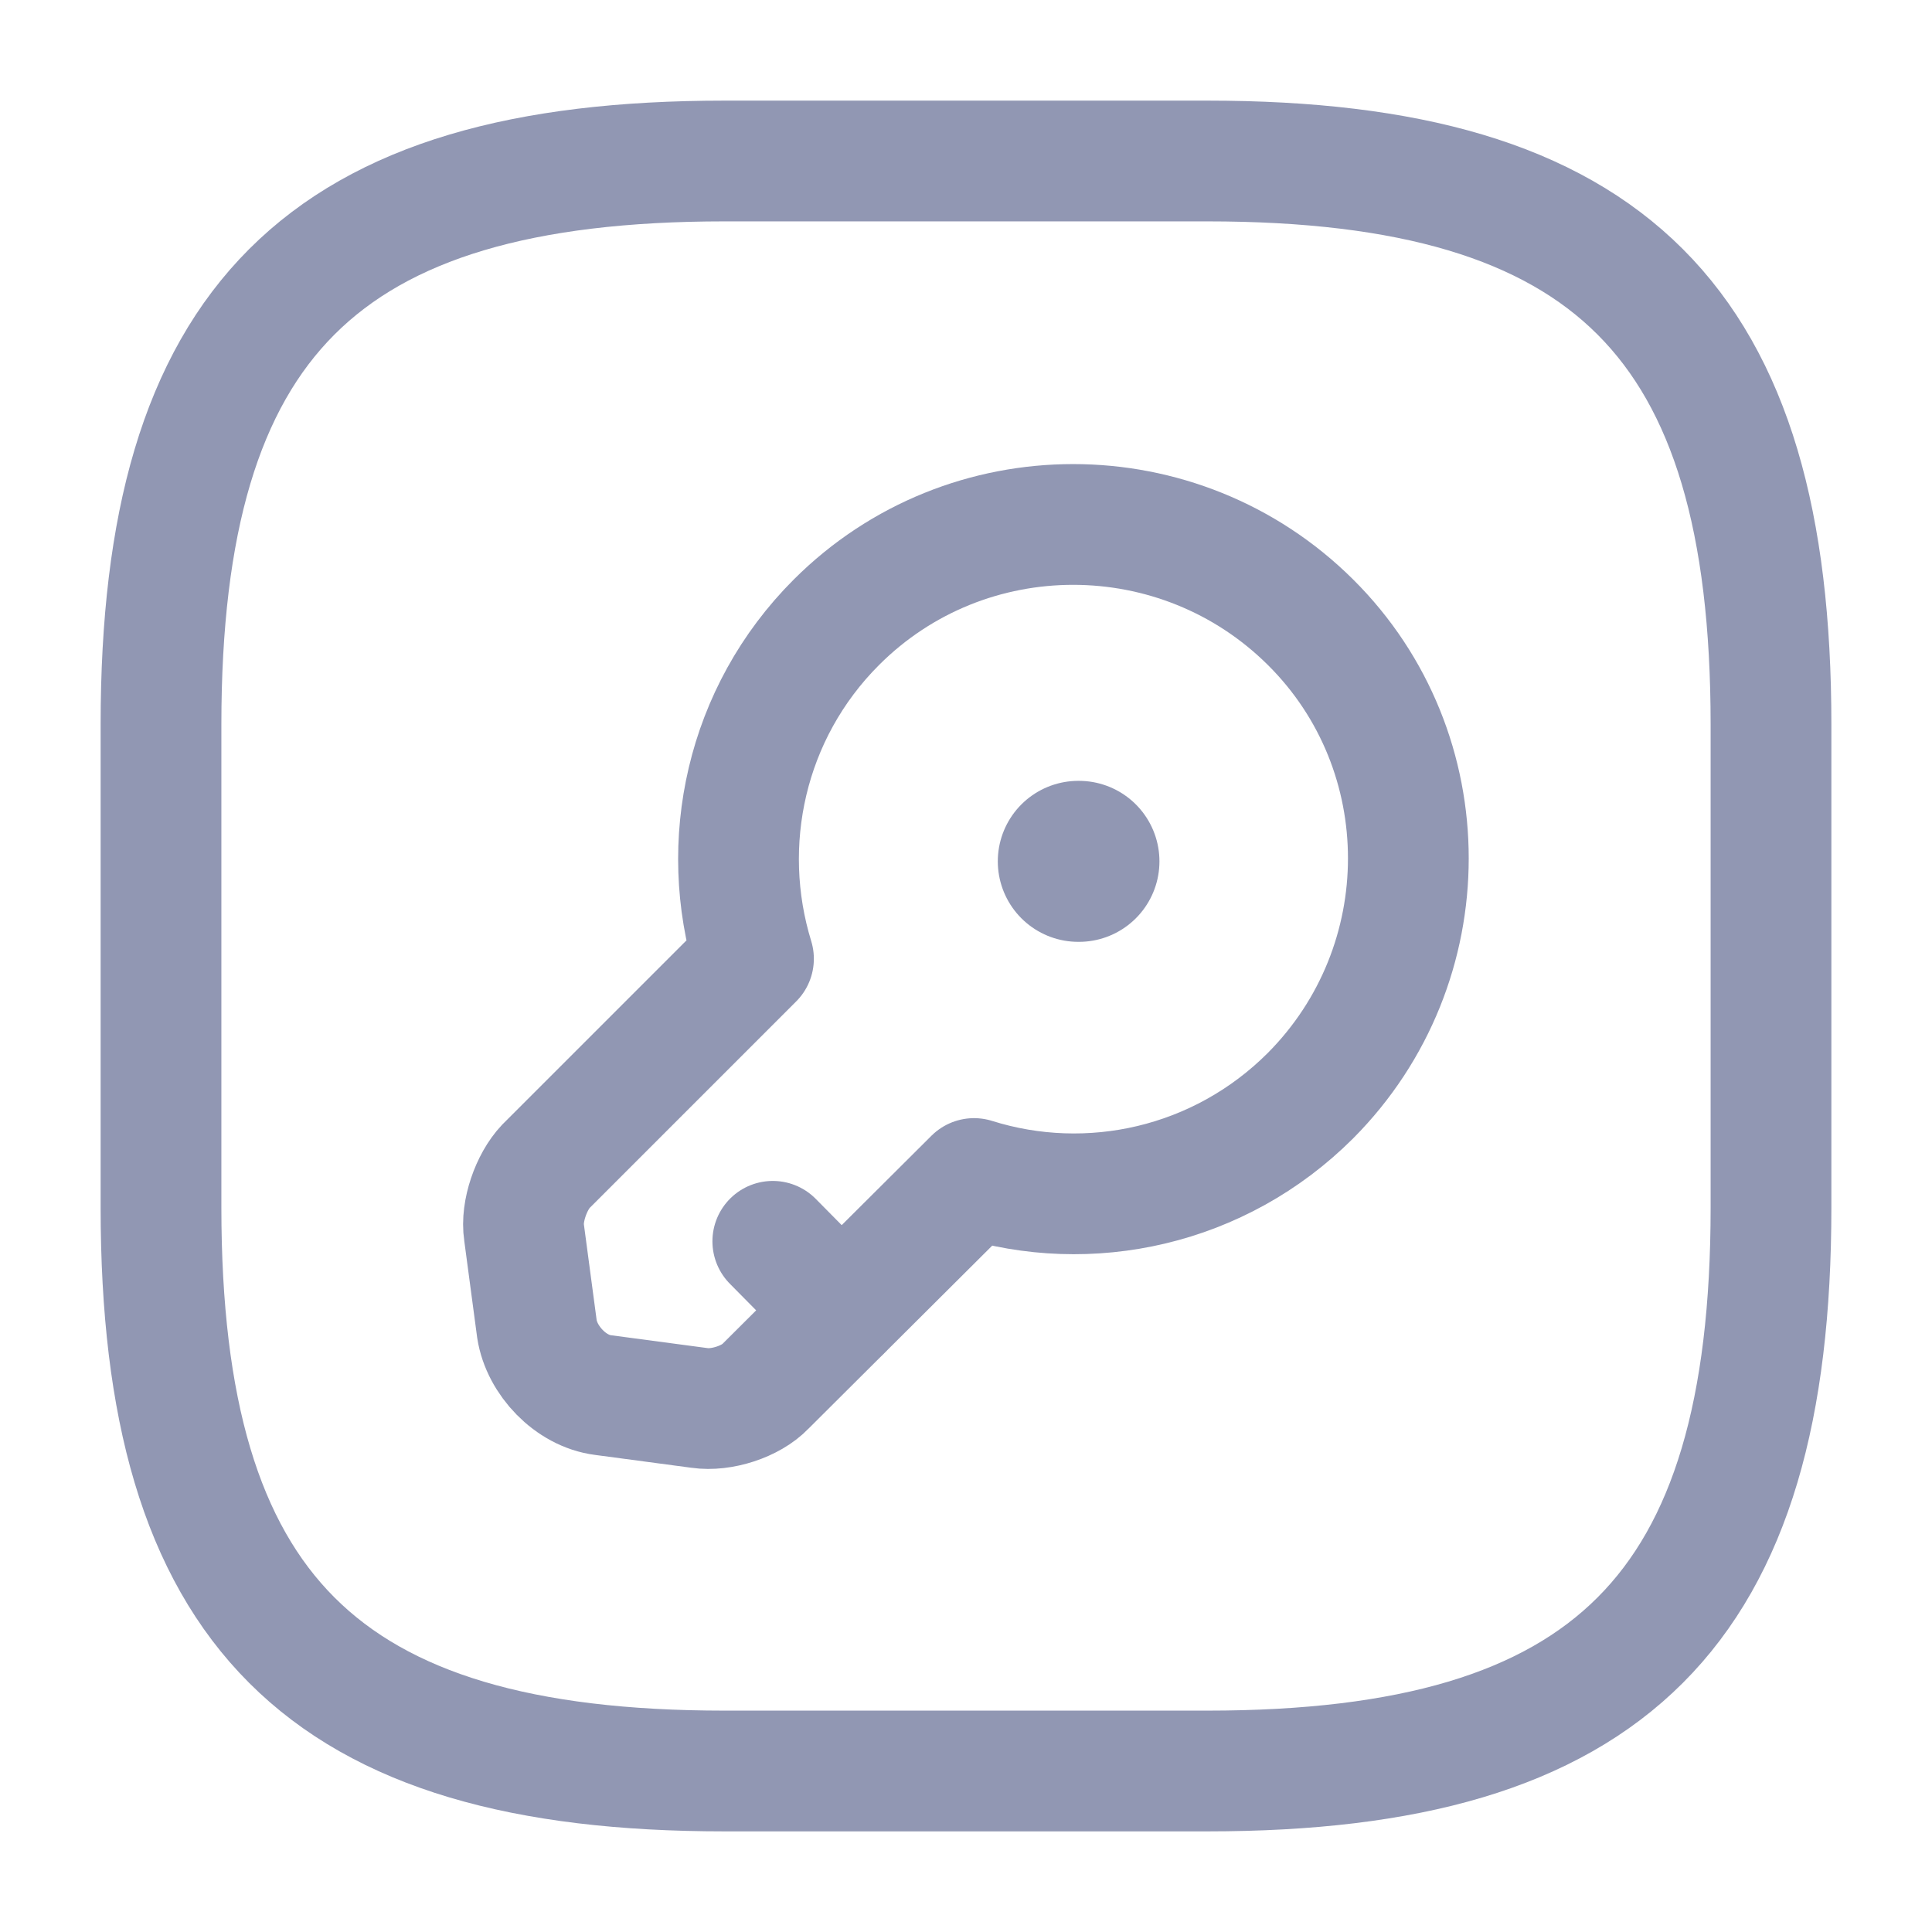
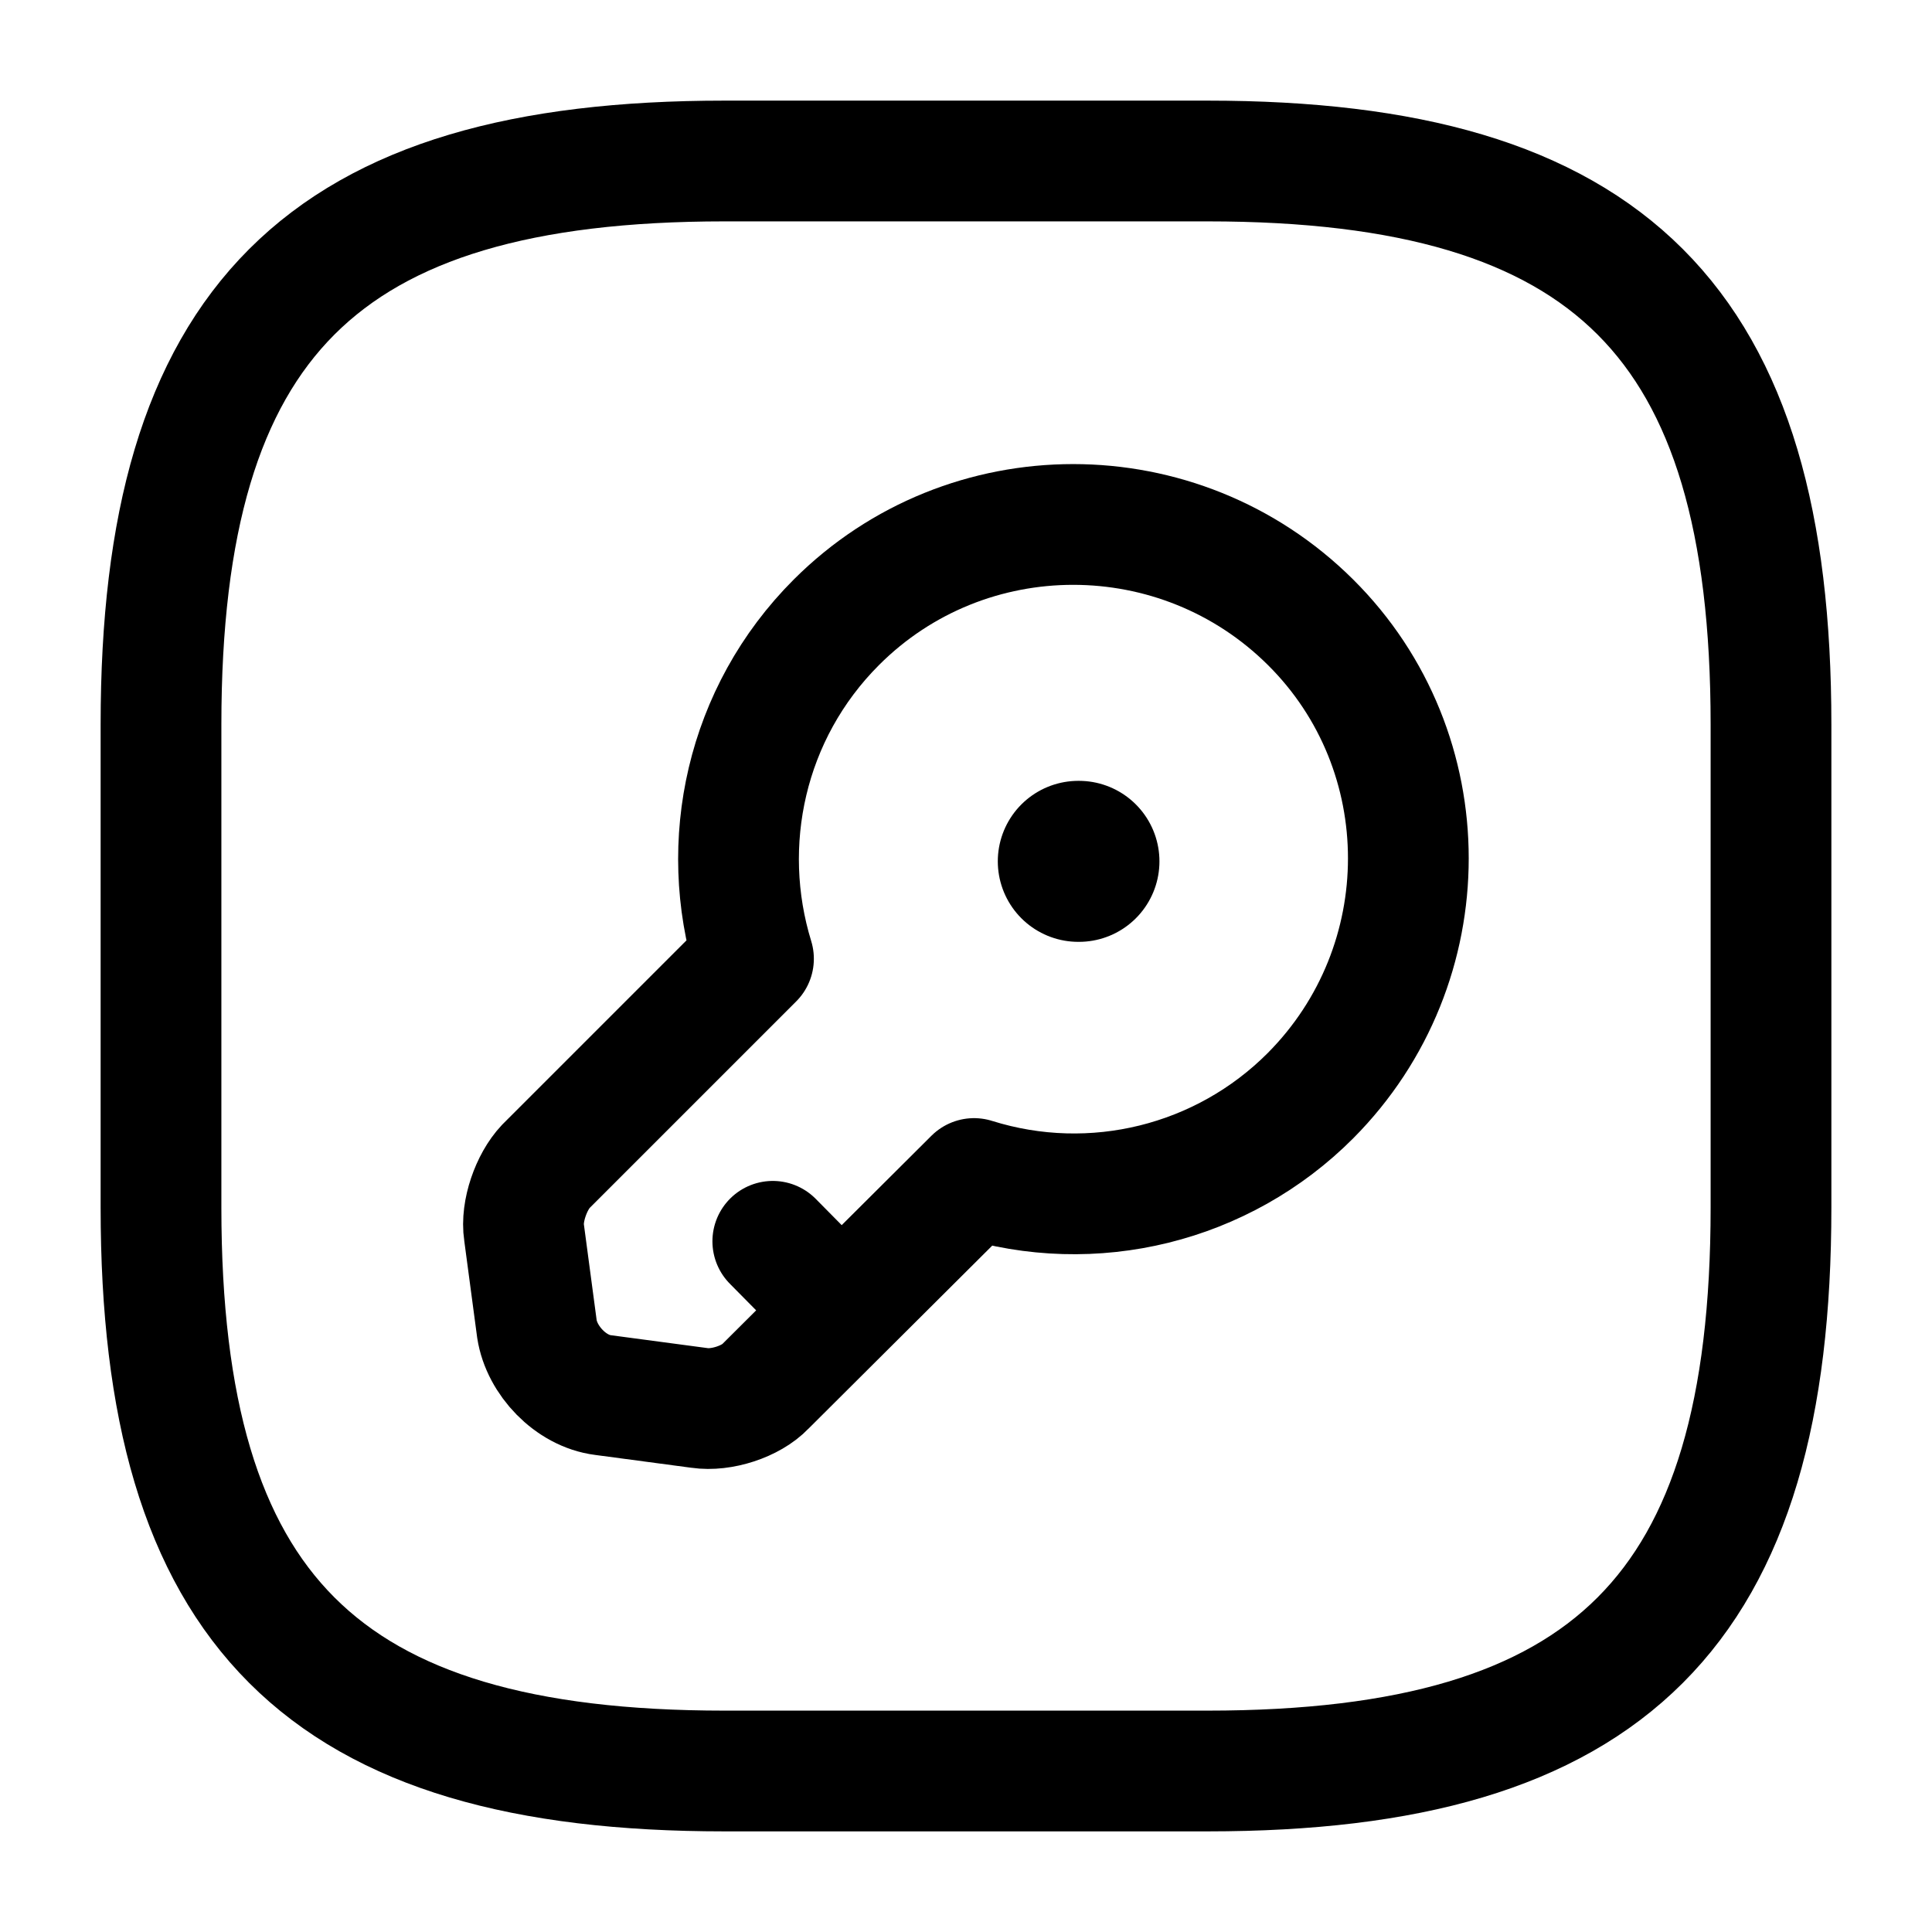
- <svg xmlns="http://www.w3.org/2000/svg" width="24" height="24" viewBox="0 0 24 24" fill="none">
-   <g id="icon / 24 / outline / key-square">
-     <path id="Vector" d="M9 22H15C20 22 22 20 22 15V9C22 4 20 2 15 2H9C4 2 2 4 2 9V15C2 20 4 22 9 22Z" stroke="#9197B3" stroke-width="1.5" stroke-linecap="round" stroke-linejoin="round" />
-     <path id="Vector_2" d="M16.28 13.61C15.15 14.74 13.53 15.09 12.1 14.64L9.51 17.22C9.33 17.41 8.96 17.53 8.69 17.49L7.49 17.33C7.09 17.28 6.73 16.9 6.67 16.51L6.51 15.31C6.47 15.05 6.6 14.68 6.78 14.49L9.36 11.91C8.92 10.48 9.26 8.86 10.39 7.73C12.01 6.11 14.65 6.11 16.28 7.73C17.9 9.34 17.9 11.98 16.28 13.61Z" stroke="#9197B3" stroke-width="1.5" stroke-miterlimit="10" stroke-linecap="round" stroke-linejoin="round" />
-     <path id="Vector_3" d="M10.45 16.28L9.6 15.42" stroke="#9197B3" stroke-width="1.5" stroke-miterlimit="10" stroke-linecap="round" stroke-linejoin="round" />
-     <path id="Vector_4" d="M13.395 10.7H13.403" stroke="#9197B3" stroke-width="2" stroke-linecap="round" stroke-linejoin="round" />
+ <svg xmlns="http://www.w3.org/2000/svg" width="24" height="24" fill="none">
+   <g stroke="#000" stroke-linecap="round" stroke-linejoin="round">
+     <path d="M9 22h6c5 0 7-2 7-7V9c0-5-2-7-7-7H9C4 2 2 4 2 9v6c0 5 2 7 7 7Z" stroke-width="1.5" />
+     <path d="M16.28 13.61a4.147 4.147 0 0 1-4.18 1.03l-2.59 2.58c-.18.19-.55.31-.82.27l-1.2-.16c-.4-.05-.76-.43-.82-.82l-.16-1.2c-.04-.26.09-.63.27-.82l2.58-2.58c-.44-1.43-.1-3.05 1.03-4.18 1.62-1.62 4.26-1.62 5.89 0 1.62 1.61 1.62 4.25 0 5.88ZM10.45 16.28l-.85-.86" stroke-width="1.5" stroke-miterlimit="10" />
+     <path d="M13.395 10.7h.008" stroke-width="2" />
  </g>
</svg>
